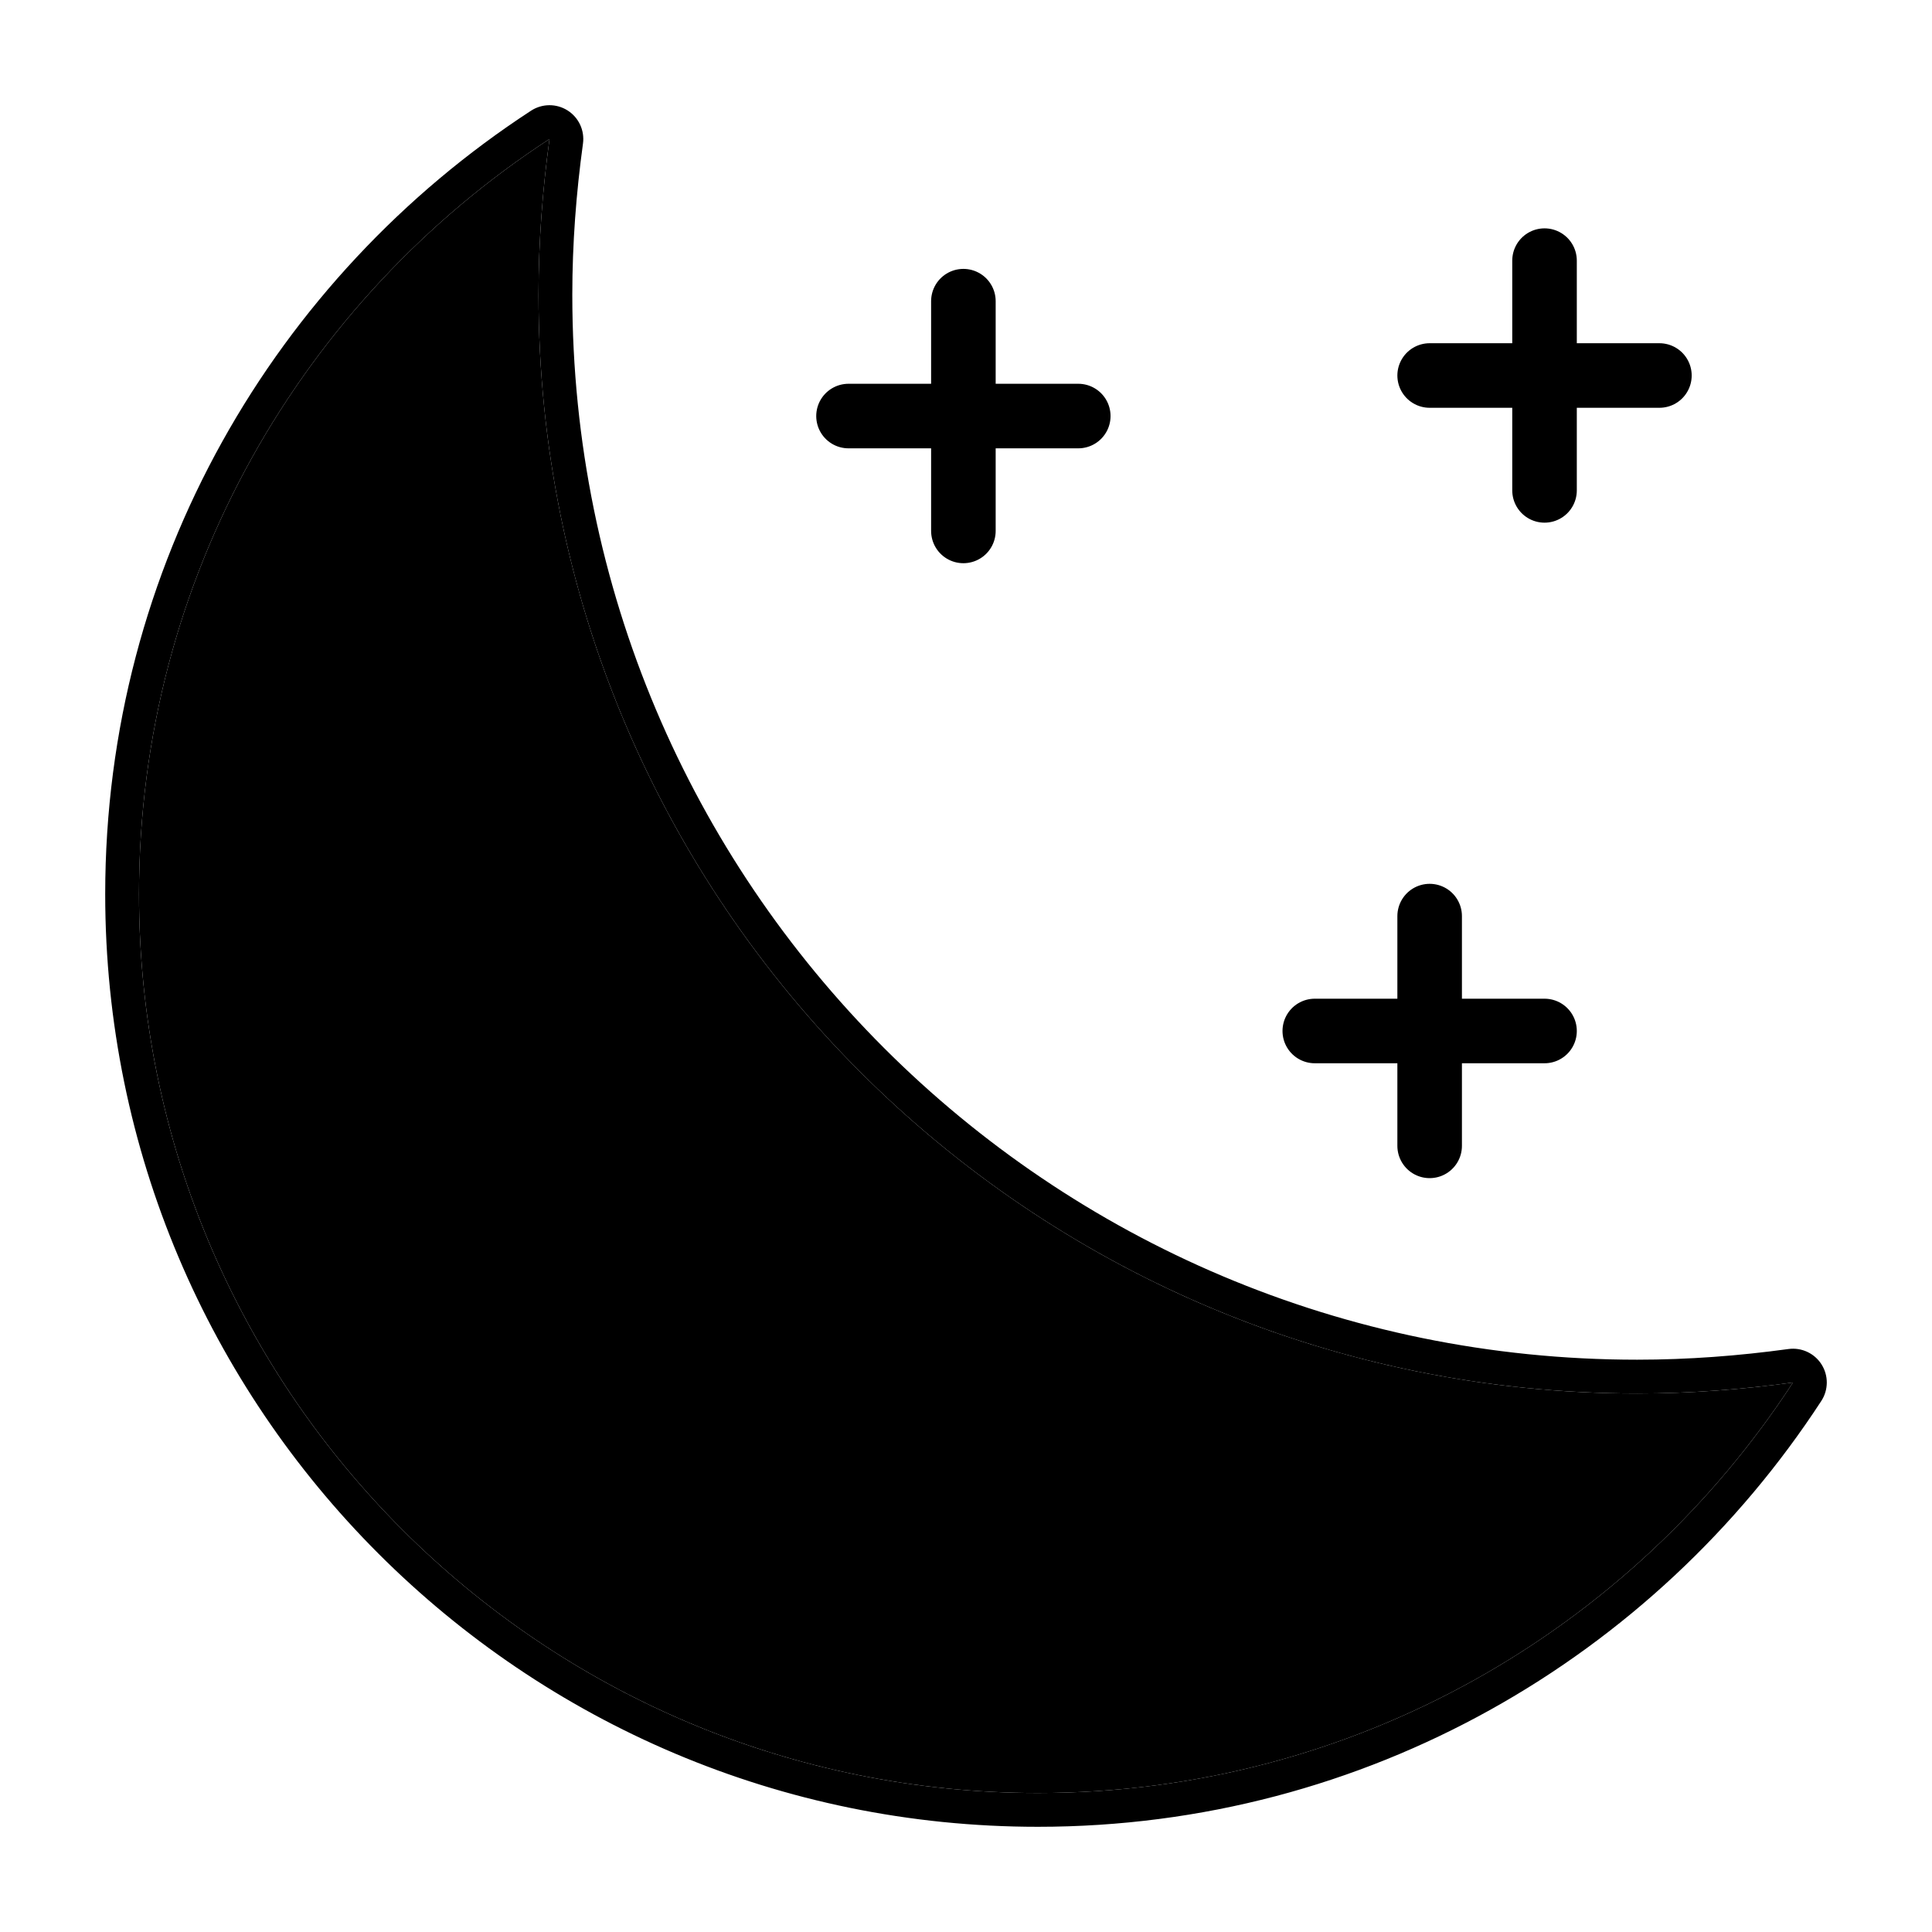
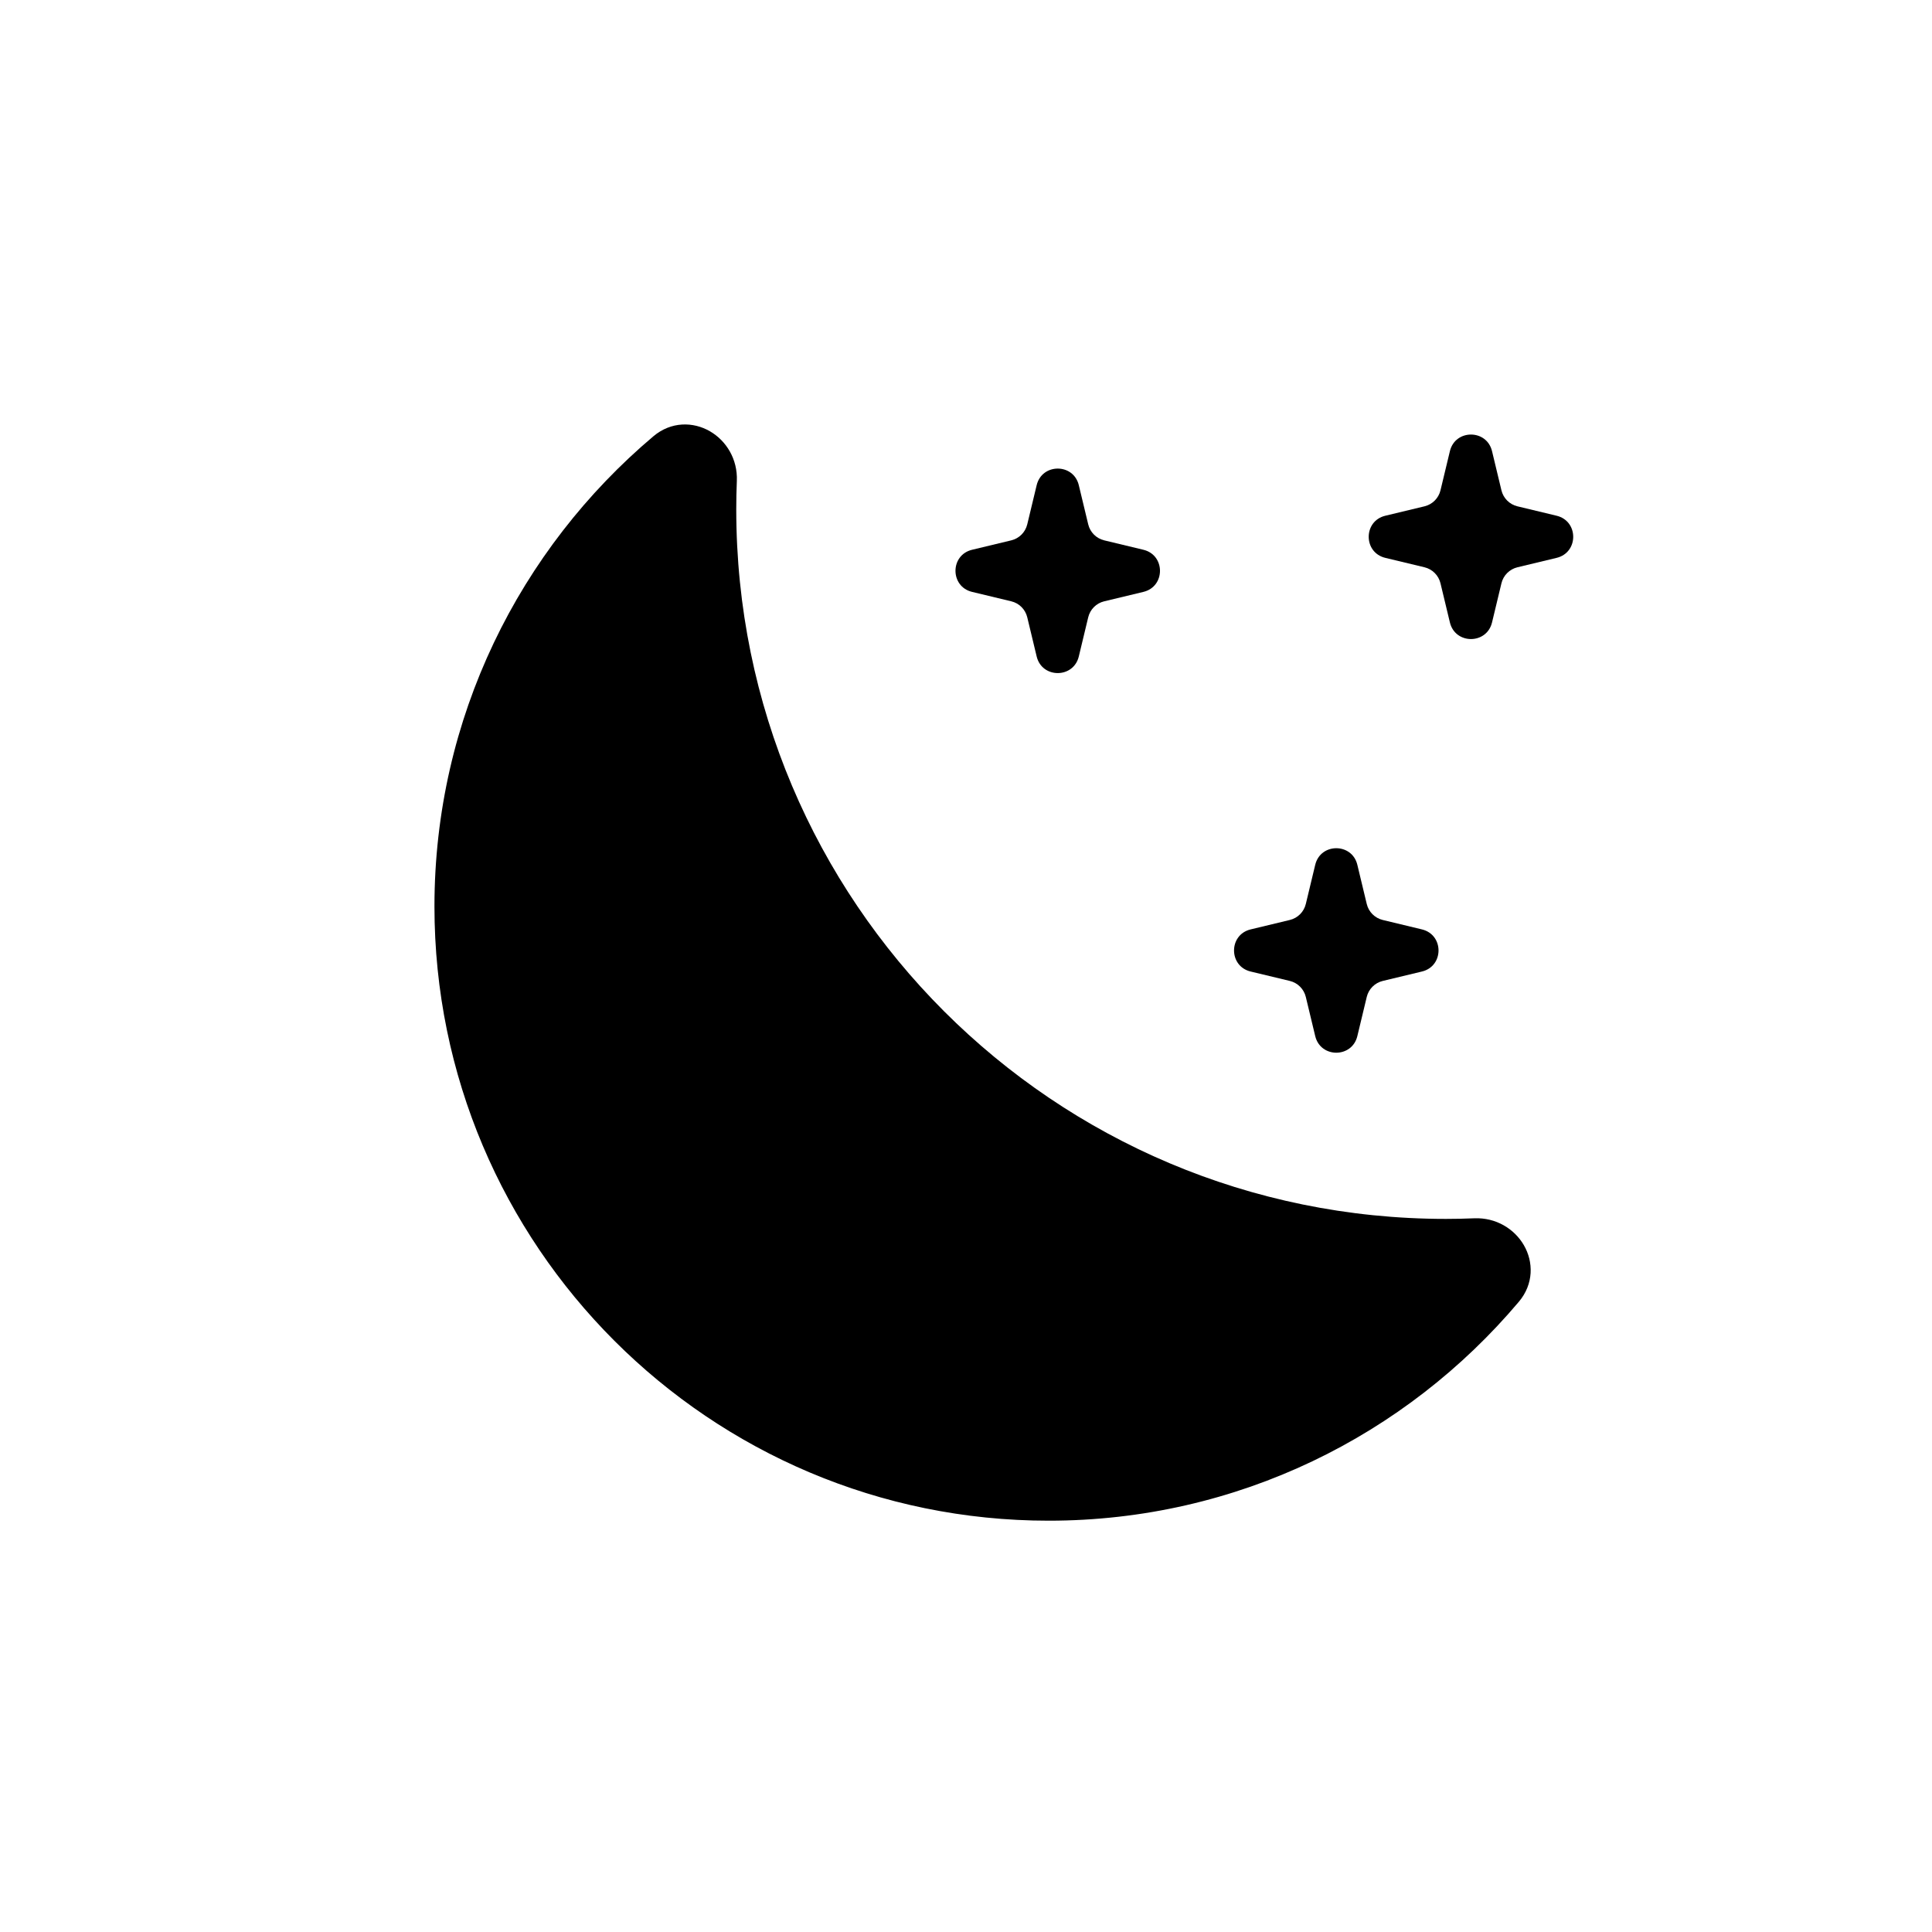
- <svg xmlns="http://www.w3.org/2000/svg" width="202" height="202" viewBox="0 0 202 202" fill="none">
-   <path d="M88.716 43.5H100.727M100.727 43.5H112.738M100.727 43.5V31.489M100.727 43.5V55.511M137.467 107.794H149.477M149.477 107.794H161.488M149.477 107.794V95.783M149.477 107.794V119.805M149.477 39.261H161.488M161.488 39.261H173.499M161.488 39.261V27.25M161.488 39.261V51.272" stroke="black" stroke-width="6.75" stroke-linecap="round" />
-   <path d="M56.304 30.824C56.304 94.317 107.683 145.696 171.176 145.696C176.711 145.696 182.141 145.278 187.467 144.547C170.654 170.341 141.623 187.467 108.519 187.467C56.618 187.467 14.533 145.382 14.533 93.481C14.533 60.377 31.659 31.346 57.453 14.533C56.722 19.858 56.304 25.289 56.304 30.824Z" fill="black" />
-   <path d="M56.304 30.824C56.304 25.289 56.722 19.858 57.453 14.533C31.659 31.346 14.533 60.377 14.533 93.481L14.54 94.696C15.185 145.633 56.367 186.814 107.304 187.459L108.519 187.467C141.623 187.467 170.654 170.341 187.467 144.547C182.141 145.278 176.711 145.696 171.176 145.696L171.176 142.163C176.533 142.163 181.802 141.758 186.987 141.047C188.357 140.859 189.711 141.488 190.451 142.656C191.191 143.824 191.182 145.317 190.427 146.476C172.994 173.221 142.875 191 108.519 191C54.667 191 11 147.333 11 93.481C11 59.125 28.779 29.006 55.524 11.573C56.683 10.818 58.176 10.808 59.344 11.548C60.512 12.289 61.141 13.643 60.953 15.013C60.241 20.198 59.837 25.467 59.837 30.823C59.837 92.365 109.634 142.163 171.176 142.163L171.176 145.696L169.691 145.686C107.379 144.898 57.102 94.622 56.313 32.309L56.304 30.824Z" fill="black" />
+ <svg xmlns="http://www.w3.org/2000/svg" width="140" height="140" viewBox="0 0 140 140" fill="none">
+   <path d="M47.784 32.124C48.829 31.242 50.121 31.262 51.107 31.832C52.081 32.395 52.778 33.501 52.724 34.815C52.695 35.509 52.681 36.206 52.681 36.907C52.681 65.699 75.979 88.997 104.771 88.997C105.471 88.997 106.169 88.982 106.862 88.953C108.176 88.899 109.283 89.596 109.846 90.569C110.416 91.556 110.434 92.848 109.553 93.893C101.498 103.437 89.469 109.524 75.992 109.524C51.784 109.524 32.153 89.894 32.153 65.686C32.153 52.208 38.239 40.178 47.784 32.124Z" fill="black" stroke="black" stroke-width="1.342" stroke-linejoin="round" />
+   <path d="M95.306 62.667C95.691 61.064 97.973 61.064 98.358 62.667L99.04 65.506C99.178 66.08 99.626 66.528 100.2 66.665L103.038 67.348C104.642 67.733 104.642 70.015 103.038 70.4L100.2 71.082C99.626 71.22 99.178 71.668 99.04 72.242L98.358 75.08C97.973 76.684 95.691 76.684 95.306 75.08L94.624 72.242C94.486 71.668 94.038 71.22 93.464 71.082L90.626 70.4C89.022 70.015 89.022 67.733 90.626 67.348L93.464 66.665C94.038 66.528 94.486 66.08 94.624 65.506L95.306 62.667Z" fill="black" />
+   <path d="M75.121 35.158C75.507 33.554 77.788 33.554 78.174 35.158L78.856 37.996C78.994 38.57 79.442 39.018 80.016 39.156L82.854 39.838C84.458 40.223 84.458 42.505 82.854 42.891L80.016 43.573C79.442 43.71 78.994 44.158 78.856 44.732L78.174 47.571C77.788 49.175 75.507 49.175 75.121 47.571L74.439 44.732C74.301 44.158 73.853 43.71 73.28 43.573L70.441 42.891C68.837 42.505 68.837 40.223 70.441 39.838L73.28 39.156C73.853 39.018 74.301 38.57 74.439 37.996L75.121 35.158Z" fill="black" />
+   <path d="M105.065 32.692C105.451 31.088 107.732 31.088 108.118 32.692L108.8 35.531C108.938 36.105 109.386 36.552 109.959 36.69L112.798 37.372C114.402 37.758 114.402 40.039 112.798 40.425L109.959 41.107C109.386 41.245 108.938 41.693 108.8 42.267L108.118 45.105C107.732 46.709 105.451 46.709 105.065 45.105L104.383 42.267C104.245 41.693 103.797 41.245 103.224 41.107L100.385 40.425C98.781 40.039 98.781 37.758 100.385 37.372L103.224 36.69C103.797 36.552 104.245 36.104 104.383 35.531L105.065 32.692Z" fill="black" />
</svg>
